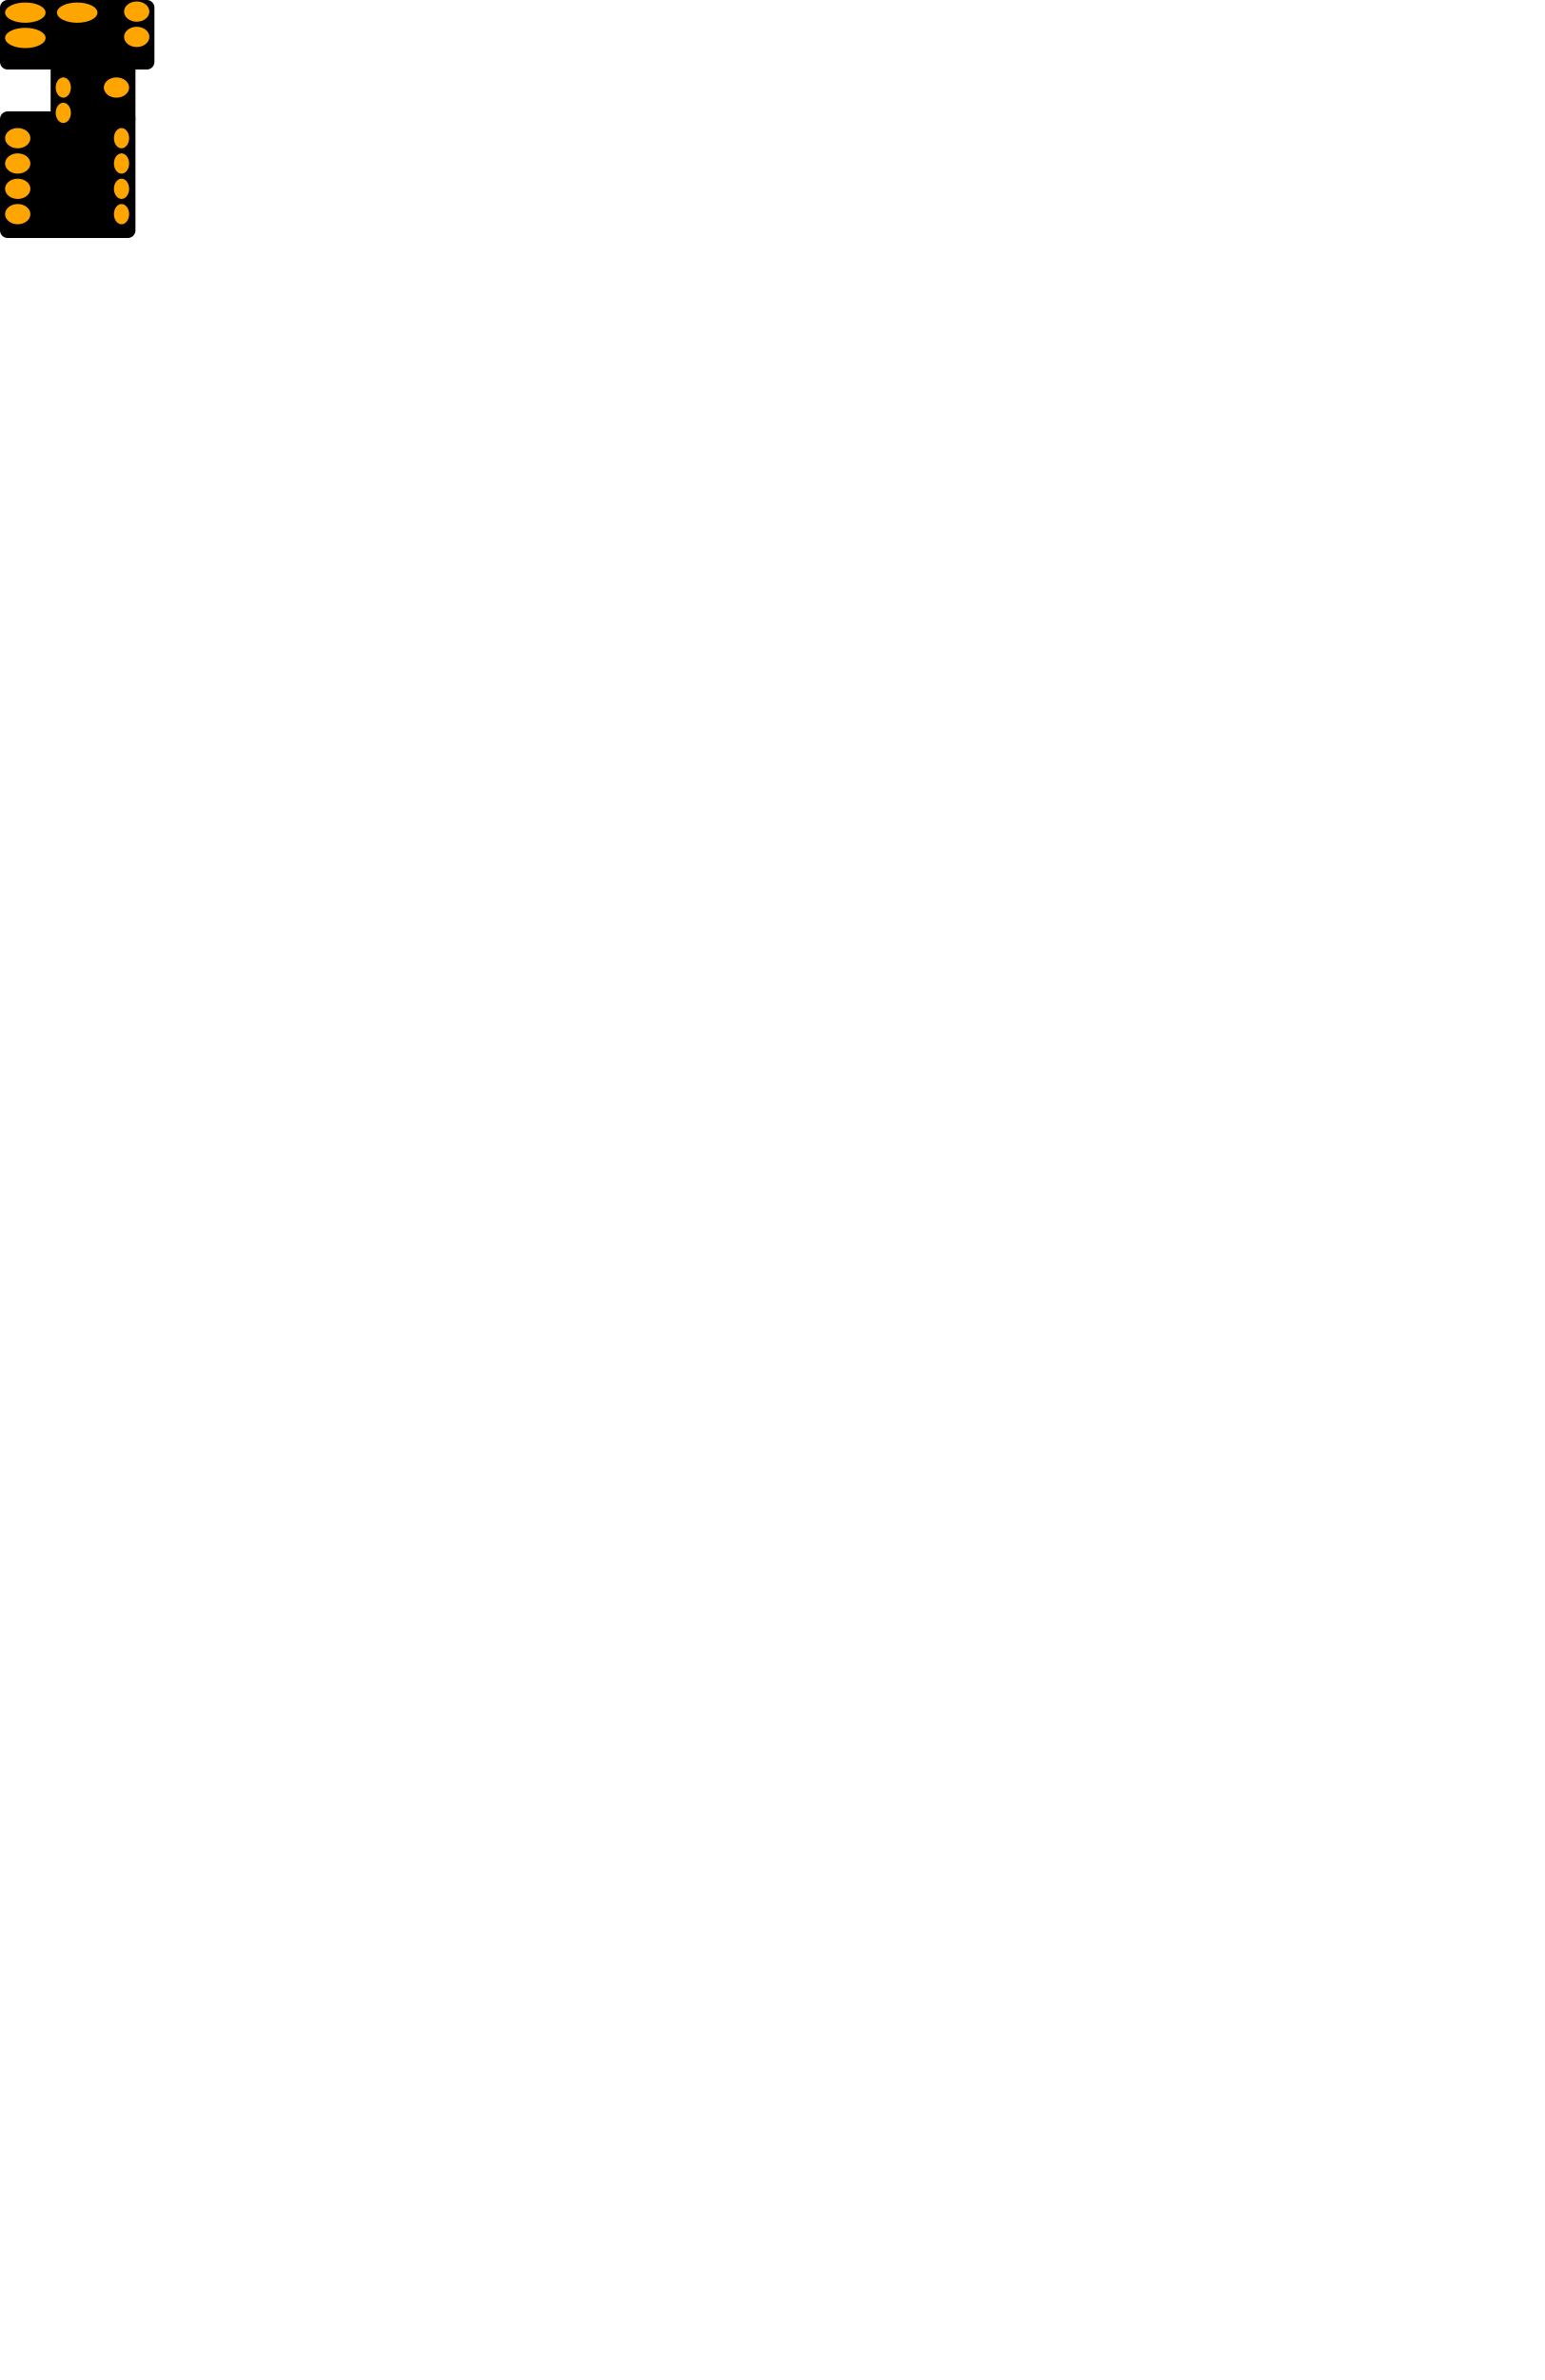
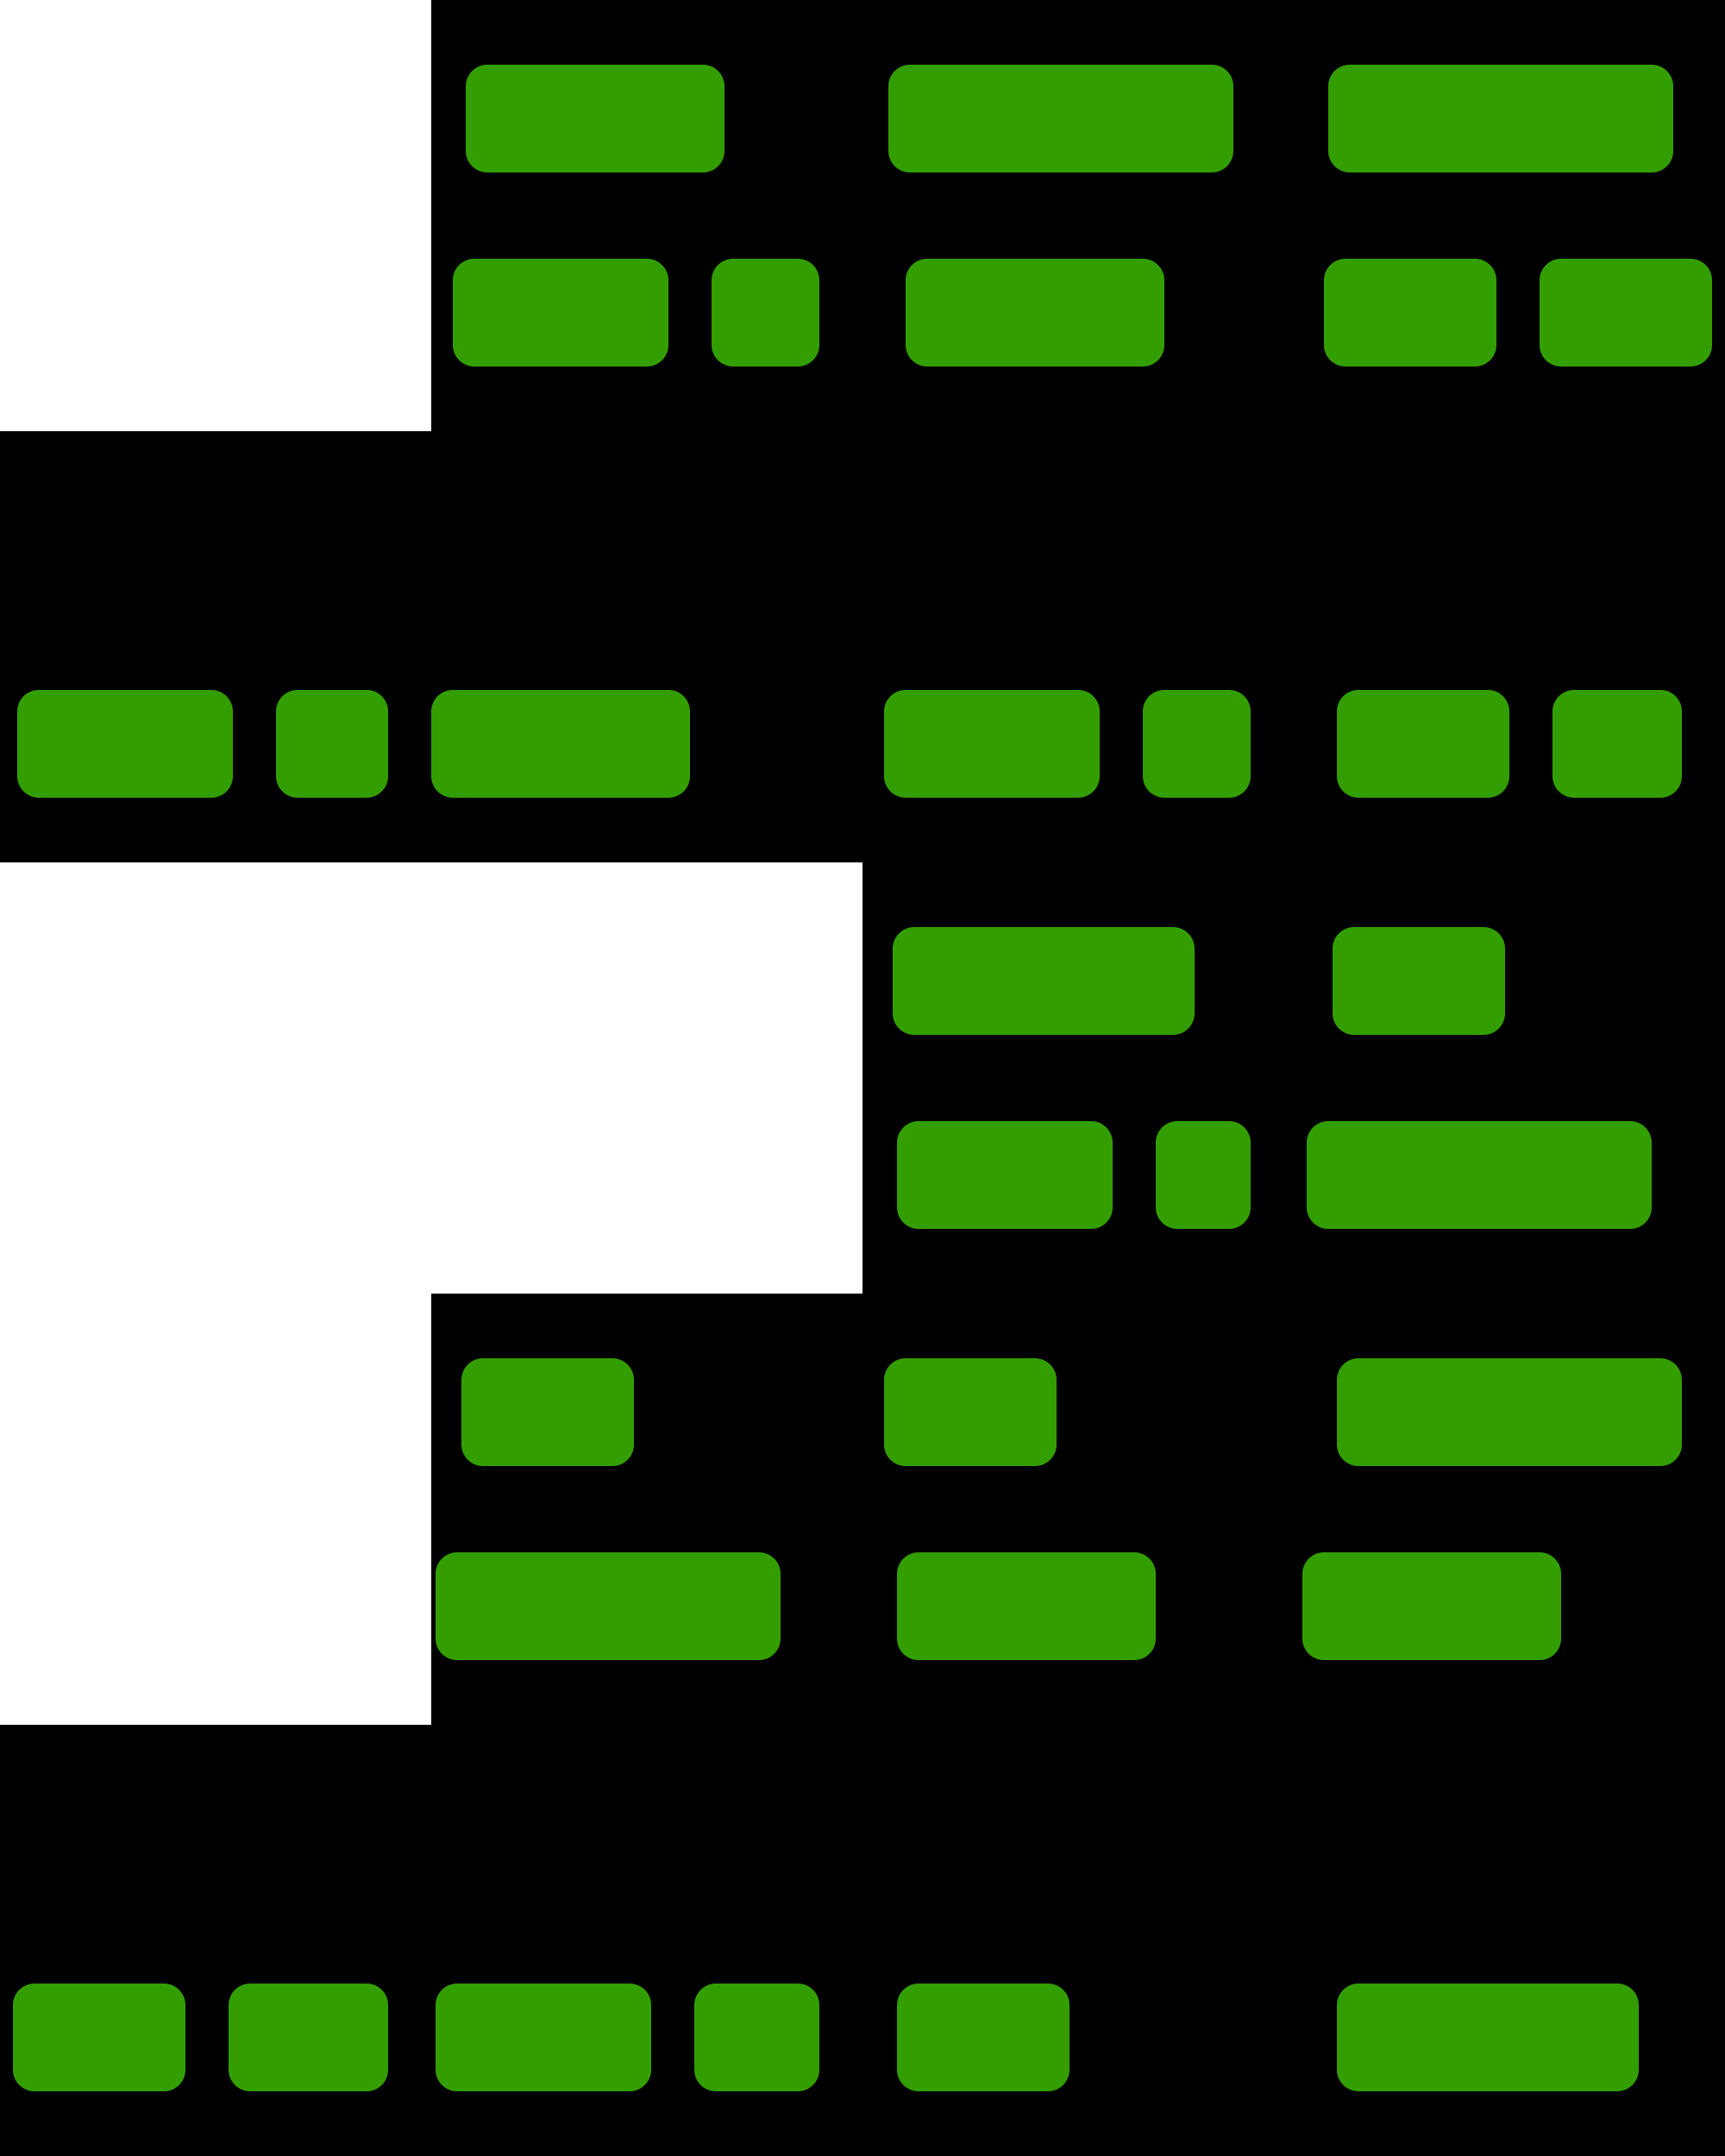
- <svg xmlns="http://www.w3.org/2000/svg" baseProfile="full" height="1000%" version="1.1" width="1000%">
+ <svg xmlns="http://www.w3.org/2000/svg" baseProfile="full" height="100%" version="1.1" width="100%">
  <defs />
-   <rect fill="rgb(0,0,0)" class="restaurantBackground" height="27.459" rx="3" ry="3" width="61" x="0" y="0" />
-   <rect fill="rgb(0,0,0)" class="restaurantBackground" height="28.541" rx="3" ry="3" width="33.5" x="20" y="21.459" />
-   <rect fill="rgb(0,0,0)" class="restaurantBackground" height="50" rx="3" ry="3" width="53.5" x="0" y="44.0" />
-   <ellipse cx="10" cy="4.993" fill="rgb(255,165,0)" class="table" id="table_1" rx="8" ry="4" />
-   <ellipse cx="30.5" cy="4.993" fill="rgb(255,165,0)" class="table" id="table_2" rx="8" ry="4" />
-   <ellipse cx="54" cy="4.577" fill="rgb(255,165,0)" class="table" id="table_3" rx="5" ry="4" />
-   <ellipse cx="10" cy="14.993" fill="rgb(255,165,0)" class="table" id="table_4" rx="8" ry="4" />
-   <ellipse cx="54" cy="14.577" fill="rgb(255,165,0)" class="table" id="table_5" rx="5" ry="4" />
-   <ellipse cx="25" cy="34.577" fill="rgb(255,165,0)" class="table" id="table_6" rx="3" ry="4" />
-   <ellipse cx="46.0" cy="34.577" fill="rgb(255,165,0)" class="table" id="table_7" rx="5" ry="4" />
-   <ellipse cx="25" cy="44.577" fill="rgb(255,165,0)" class="table" id="table_8" rx="3" ry="4" />
-   <ellipse cx="7" cy="54.577" fill="rgb(255,165,0)" class="table" id="table_9" rx="5" ry="4" />
-   <ellipse cx="48.0" cy="54.577" fill="rgb(255,165,0)" class="table" id="table_10" rx="3" ry="4" />
-   <ellipse cx="7" cy="64.577" fill="rgb(255,165,0)" class="table" id="table_11" rx="5" ry="4" />
-   <ellipse cx="48.0" cy="64.577" fill="rgb(255,165,0)" class="table" id="table_12" rx="3" ry="4" />
-   <ellipse cx="7" cy="74.577" fill="rgb(255,165,0)" class="table" id="table_13" rx="5" ry="4" />
-   <ellipse cx="48.0" cy="74.577" fill="rgb(255,165,0)" class="table" id="table_14" rx="3" ry="4" />
-   <ellipse cx="7" cy="84.577" fill="rgb(255,165,0)" class="table" id="table_15" rx="5" ry="4" />
-   <ellipse cx="48.0" cy="84.577" fill="rgb(255,165,0)" class="table" id="table_16" rx="3" ry="4" />
+   <rect fill="black" height="100" width="100" x="0" y="100" />
+   <rect fill="black" height="100" width="100" x="0" y="400" />
+   <rect fill="black" height="100" width="100" x="100" y="0" />
+   <rect fill="black" height="100" width="100" x="100" y="100" />
+   <rect fill="black" height="100" width="100" x="100" y="300" />
+   <rect fill="black" height="100" width="100" x="100" y="400" />
+   <rect fill="black" height="100" width="100" x="200" y="0" />
+   <rect fill="black" height="100" width="100" x="200" y="100" />
+   <rect fill="black" height="100" width="100" x="200" y="200" />
+   <rect fill="black" height="100" width="100" x="200" y="300" />
+   <rect fill="black" height="100" width="100" x="200" y="400" />
+   <rect fill="black" height="100" width="100" x="300" y="0" />
+   <rect fill="black" height="100" width="100" x="300" y="100" />
+   <rect fill="black" height="100" width="100" x="300" y="200" />
+   <rect fill="black" height="100" width="100" x="300" y="300" />
+   <rect fill="black" height="100" width="100" x="300" y="400" />
+   <rect fill="#339E00" height="25" id="table_0_7" rx="5" ry="5" width="70" x="310" y="460" />
+   <rect fill="#339E00" height="25" id="table_1_8" rx="5" ry="5" width="80" x="310" y="315" />
+   <rect fill="#339E00" height="25" id="table_2_6" rx="5" ry="5" width="60" x="302" y="360" />
+   <rect fill="#339E00" height="25" id="table_3_4" rx="5" ry="5" width="40" x="309" y="215" />
+   <rect fill="#339E00" height="25" id="table_4_8" rx="5" ry="5" width="80" x="303" y="260" />
+   <rect fill="#339E00" height="25" id="table_5_4" rx="5" ry="5" width="40" x="310" y="160" />
+   <rect fill="#339E00" height="25" id="table_6_8" rx="5" ry="5" width="30" x="360" y="160" />
+   <rect fill="#339E00" height="25" id="table_7_8" rx="5" ry="5" width="80" x="308" y="15" />
+   <rect fill="#339E00" height="25" id="table_8_4" rx="5" ry="5" width="40" x="307" y="60" />
+   <rect fill="#339E00" height="25" id="table_9_4" rx="5" ry="5" width="40" x="357" y="60" />
+   <rect fill="#339E00" height="25" id="table_10_4" rx="5" ry="5" width="40" x="208" y="460" />
+   <rect fill="#339E00" height="25" id="table_11_4" rx="5" ry="5" width="40" x="205" y="315" />
+   <rect fill="#339E00" height="25" id="table_12_6" rx="5" ry="5" width="60" x="208" y="360" />
+   <rect fill="#339E00" height="25" id="table_13_7" rx="5" ry="5" width="70" x="207" y="215" />
+   <rect fill="#339E00" height="25" id="table_14_5" rx="5" ry="5" width="50" x="208" y="260" />
+   <rect fill="#339E00" height="25" id="table_15_5" rx="5" ry="5" width="22" x="268" y="260" />
+   <rect fill="#339E00" height="25" id="table_16_5" rx="5" ry="5" width="50" x="205" y="160" />
+   <rect fill="#339E00" height="25" id="table_17_6" rx="5" ry="5" width="25" x="265" y="160" />
+   <rect fill="#339E00" height="25" id="table_18_8" rx="5" ry="5" width="80" x="206" y="15" />
+   <rect fill="#339E00" height="25" id="table_19_6" rx="5" ry="5" width="60" x="210" y="60" />
+   <rect fill="#339E00" height="25" id="table_20_5" rx="5" ry="5" width="50" x="101" y="460" />
+   <rect fill="#339E00" height="25" id="table_21_8" rx="5" ry="5" width="29" x="161" y="460" />
+   <rect fill="#339E00" height="25" id="table_22_4" rx="5" ry="5" width="40" x="107" y="315" />
+   <rect fill="#339E00" height="25" id="table_23_8" rx="5" ry="5" width="80" x="101" y="360" />
+   <rect fill="#339E00" height="25" id="table_24_6" rx="5" ry="5" width="60" x="100" y="160" />
+   <rect fill="#339E00" height="25" id="table_25_6" rx="5" ry="5" width="60" x="108" y="15" />
+   <rect fill="#339E00" height="25" id="table_26_5" rx="5" ry="5" width="50" x="105" y="60" />
+   <rect fill="#339E00" height="25" id="table_27_5" rx="5" ry="5" width="25" x="165" y="60" />
+   <rect fill="#339E00" height="25" id="table_28_4" rx="5" ry="5" width="40" x="3" y="460" />
+   <rect fill="#339E00" height="25" id="table_29_6" rx="5" ry="5" width="37" x="53" y="460" />
+   <rect fill="#339E00" height="25" id="table_30_5" rx="5" ry="5" width="50" x="4" y="160" />
+   <rect fill="#339E00" height="25" id="table_31_5" rx="5" ry="5" width="26" x="64" y="160" />
</svg>
